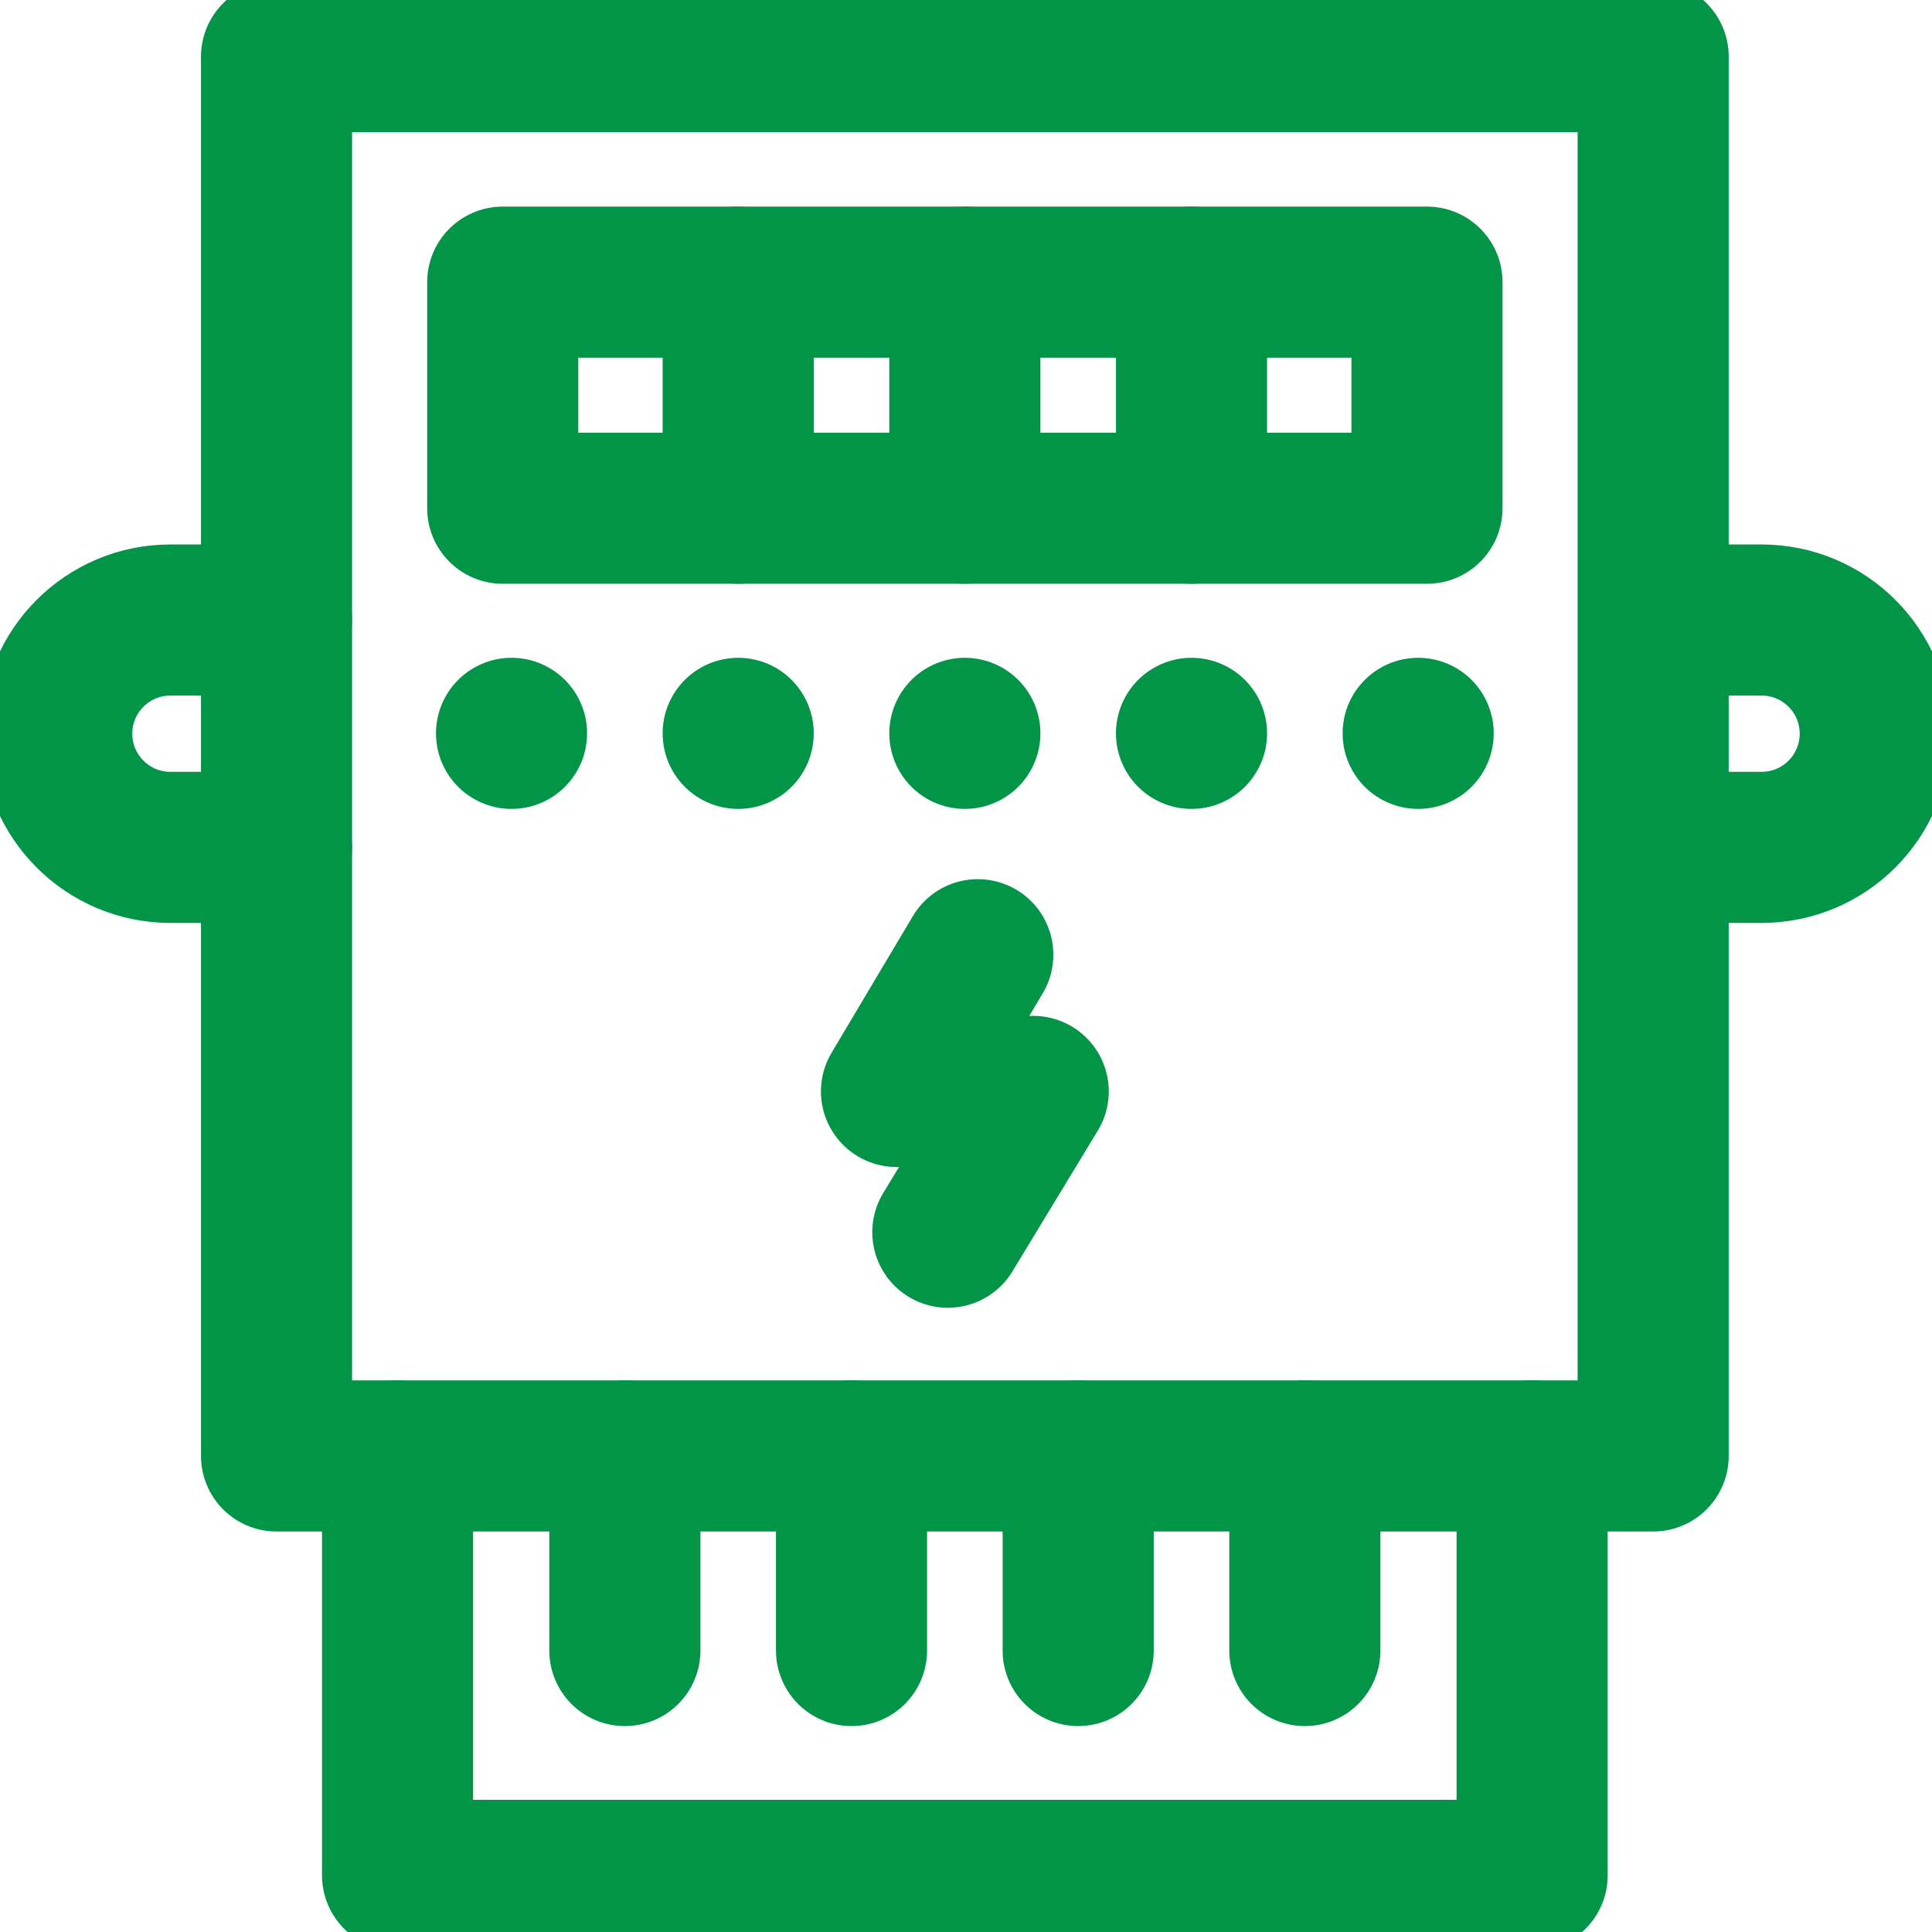
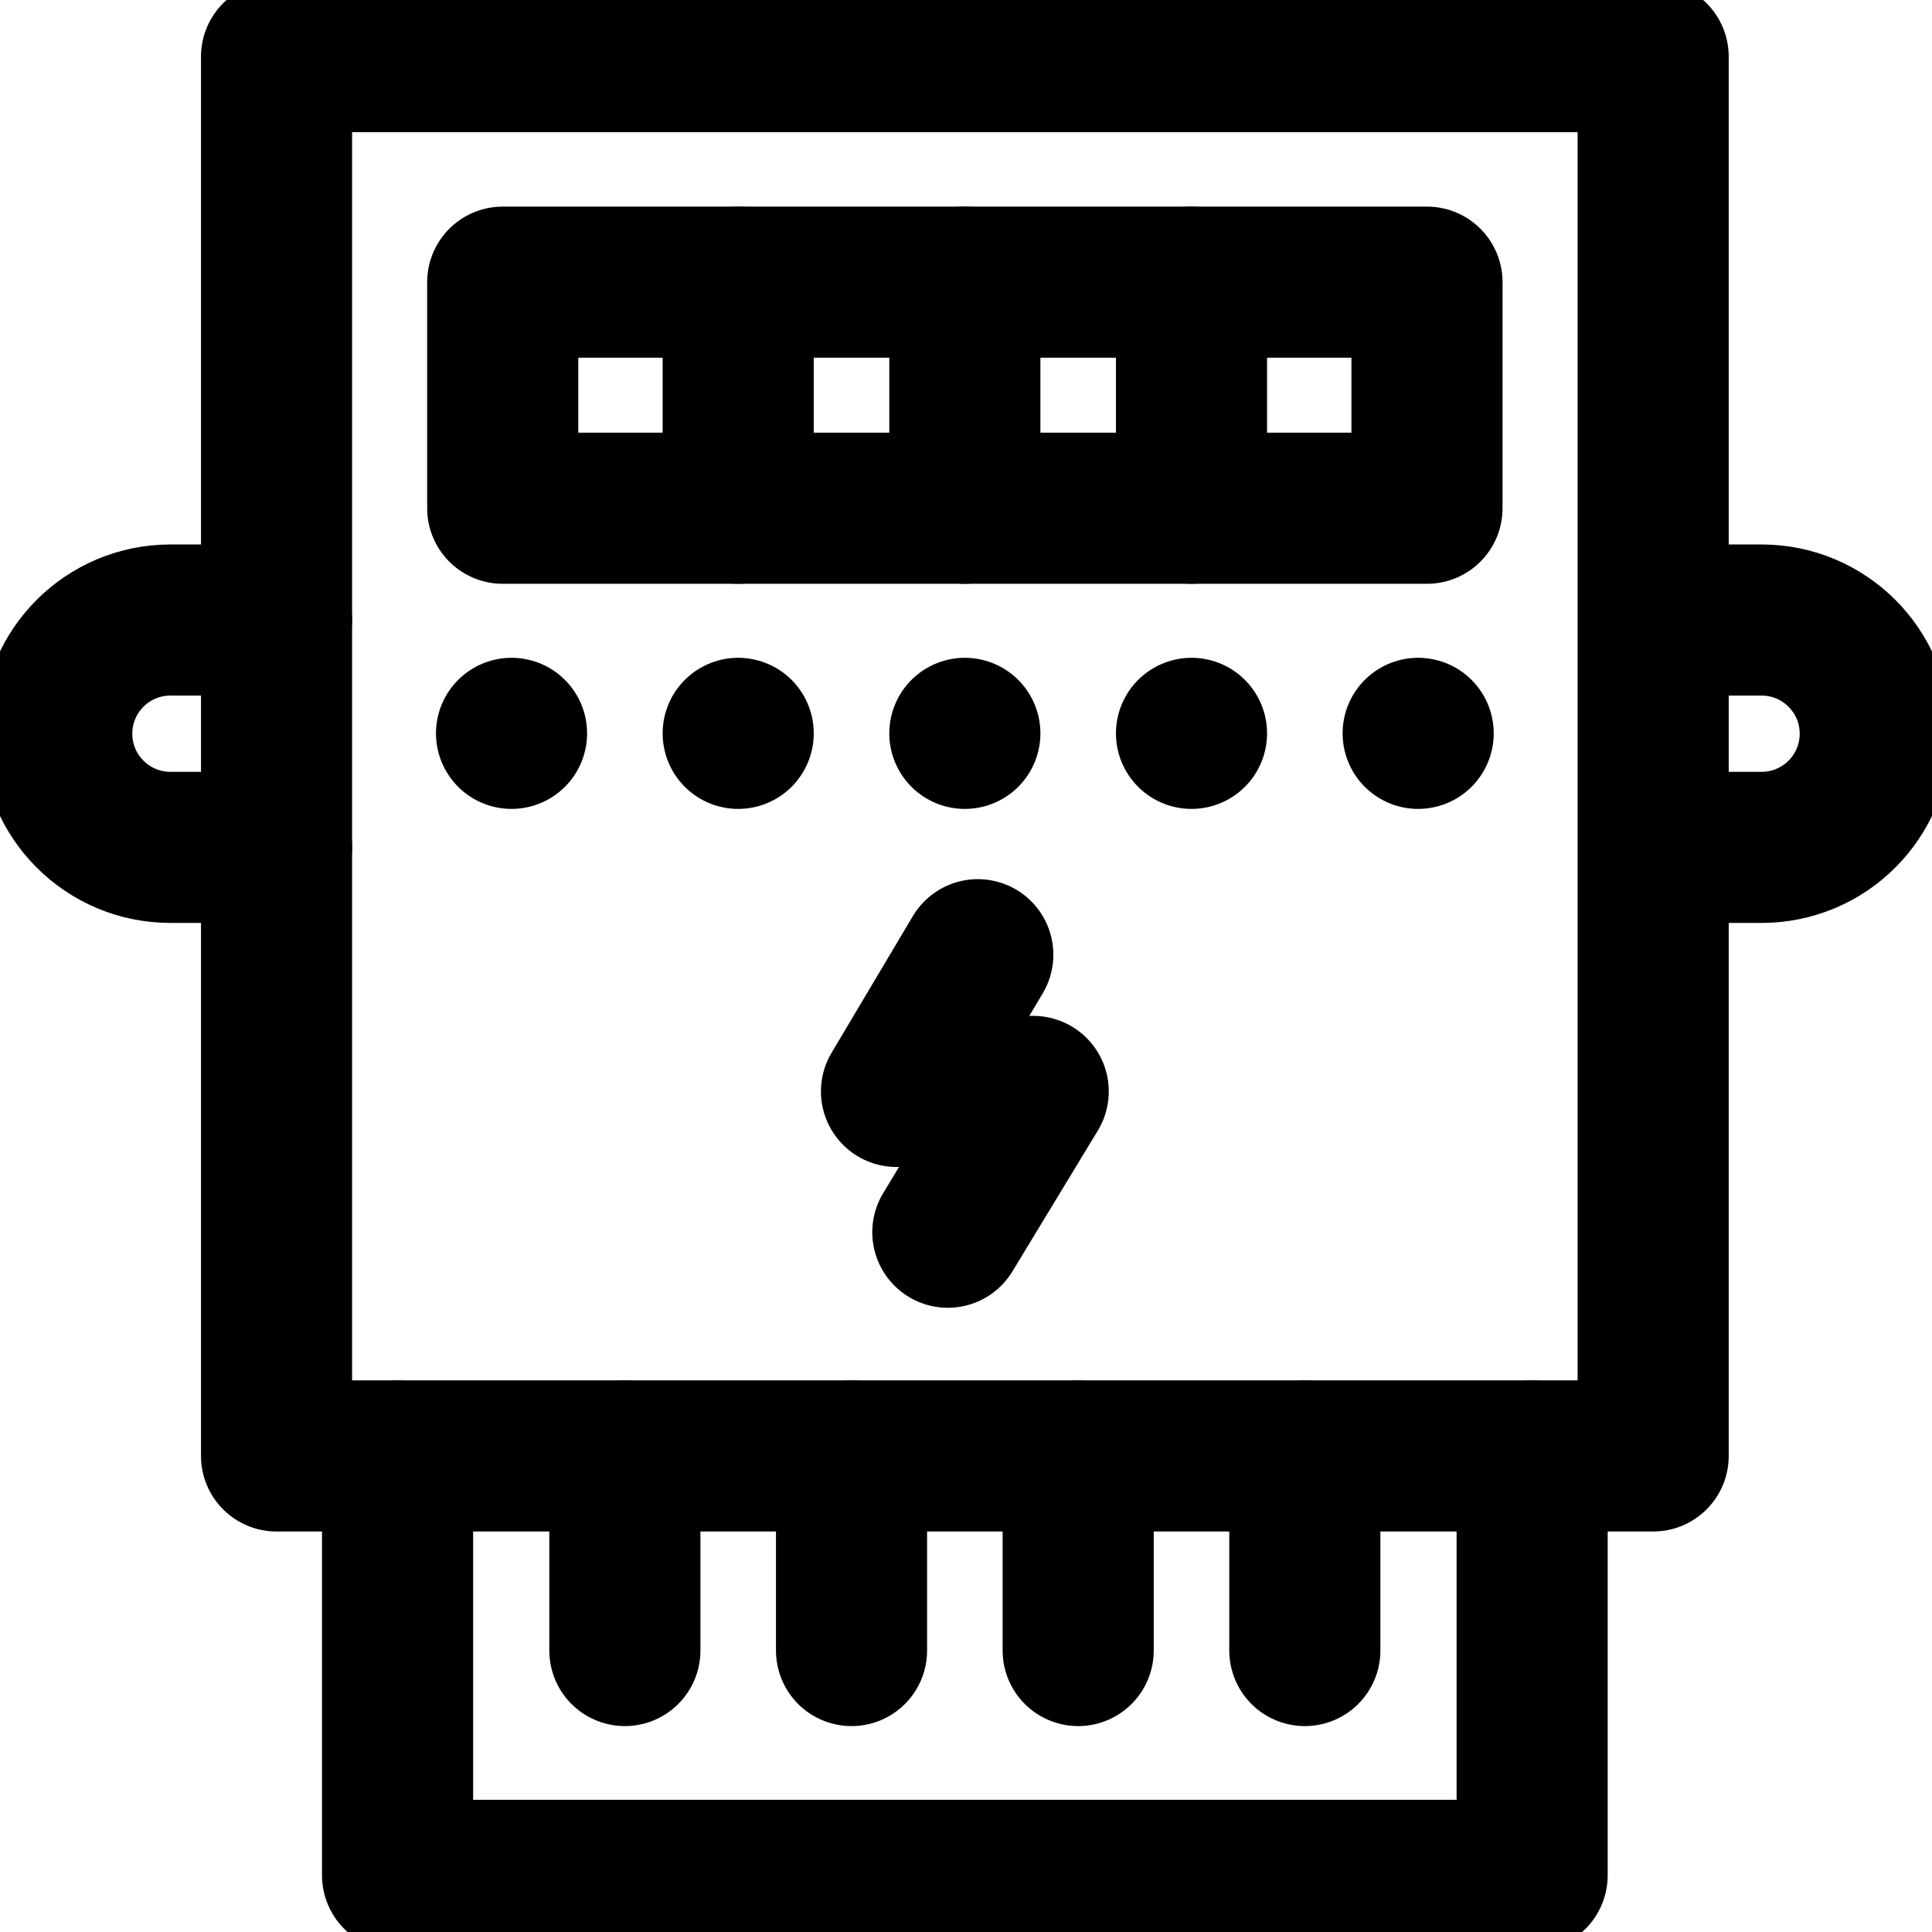
- <svg xmlns="http://www.w3.org/2000/svg" version="1.1" id="Capa_1" x="0px" y="0px" viewBox="0 0 511.435 511.435" fill="#029447" style="enable-background:new 0 0 511.435 511.435;" xml:space="preserve" width="512" height="512">
+ <svg xmlns="http://www.w3.org/2000/svg" version="1.1" id="Capa_1" x="0px" y="0px" viewBox="0 0 511.435 511.435" fill="#000000" style="enable-background:new 0 0 511.435 511.435;" xml:space="preserve" width="512" height="512">
  <g>
-     <polyline style="fill:none;stroke:#029447;stroke-width:40;stroke-linecap:round;stroke-linejoin:round;stroke-miterlimit:10;" points="&#10;&#09;&#09;258.842,252.727 237.317,288.92 273.51,288.92 250.908,326.189 &#09;" />
+     <polyline style="fill:none;stroke:#000000;stroke-width:40;stroke-linecap:round;stroke-linejoin:round;stroke-miterlimit:10;" points="&#10;&#09;&#09;258.842,252.727 237.317,288.92 273.51,288.92 250.908,326.189 &#09;" />
    <g>
-       <rect x="73.205" y="15" style="fill:none;stroke:#029447;stroke-width:40;stroke-linecap:round;stroke-linejoin:round;stroke-miterlimit:10;" width="364.417" height="370.417" />
+       <rect x="73.205" y="15" style="fill:none;stroke:#000000;stroke-width:40;stroke-linecap:round;stroke-linejoin:round;stroke-miterlimit:10;" width="364.417" height="370.417" />
      <g>
        <g>
          <g>
-             <line style="fill:none;stroke:#029447;stroke-width:40;stroke-linecap:round;stroke-linejoin:round;stroke-miterlimit:10;" x1="315.413" y1="134.539" x2="315.413" y2="74.693" />
-             <line style="fill:none;stroke:#029447;stroke-width:40;stroke-linecap:round;stroke-linejoin:round;stroke-miterlimit:10;" x1="255.413" y1="134.539" x2="255.413" y2="74.693" />
-             <line style="fill:none;stroke:#029447;stroke-width:40;stroke-linecap:round;stroke-linejoin:round;stroke-miterlimit:10;" x1="195.413" y1="134.539" x2="195.413" y2="74.693" />
+             <line style="fill:none;stroke:#000000;stroke-width:40;stroke-linecap:round;stroke-linejoin:round;stroke-miterlimit:10;" x1="315.413" y1="134.539" x2="315.413" y2="74.693" />
+             <line style="fill:none;stroke:#000000;stroke-width:40;stroke-linecap:round;stroke-linejoin:round;stroke-miterlimit:10;" x1="255.413" y1="134.539" x2="255.413" y2="74.693" />
+             <line style="fill:none;stroke:#000000;stroke-width:40;stroke-linecap:round;stroke-linejoin:round;stroke-miterlimit:10;" x1="195.413" y1="134.539" x2="195.413" y2="74.693" />
          </g>
-           <rect x="133.079" y="74.693" style="fill:none;stroke:#029447;stroke-width:40;stroke-linecap:round;stroke-linejoin:round;stroke-miterlimit:10;" width="244.669" height="59.846" />
+           <rect x="133.079" y="74.693" style="fill:none;stroke:#000000;stroke-width:40;stroke-linecap:round;stroke-linejoin:round;stroke-miterlimit:10;" width="244.669" height="59.846" />
        </g>
        <g>
-           <line style="fill:none;stroke:#029447;stroke-width:40;stroke-linecap:round;stroke-linejoin:round;stroke-miterlimit:10;" x1="375.413" y1="194.132" x2="375.413" y2="194.132" />
-           <line style="fill:none;stroke:#029447;stroke-width:40;stroke-linecap:round;stroke-linejoin:round;stroke-miterlimit:10;" x1="315.413" y1="194.132" x2="315.413" y2="194.132" />
-           <line style="fill:none;stroke:#029447;stroke-width:40;stroke-linecap:round;stroke-linejoin:round;stroke-miterlimit:10;" x1="255.413" y1="194.132" x2="255.413" y2="194.132" />
-           <line style="fill:none;stroke:#029447;stroke-width:40;stroke-linecap:round;stroke-linejoin:round;stroke-miterlimit:10;" x1="195.413" y1="194.132" x2="195.413" y2="194.132" />
-           <line style="fill:none;stroke:#029447;stroke-width:40;stroke-linecap:round;stroke-linejoin:round;stroke-miterlimit:10;" x1="135.413" y1="194.132" x2="135.413" y2="194.132" />
+           <line style="fill:none;stroke:#000000;stroke-width:40;stroke-linecap:round;stroke-linejoin:round;stroke-miterlimit:10;" x1="375.413" y1="194.132" x2="375.413" y2="194.132" />
+           <line style="fill:none;stroke:#000000;stroke-width:40;stroke-linecap:round;stroke-linejoin:round;stroke-miterlimit:10;" x1="315.413" y1="194.132" x2="315.413" y2="194.132" />
+           <line style="fill:none;stroke:#000000;stroke-width:40;stroke-linecap:round;stroke-linejoin:round;stroke-miterlimit:10;" x1="255.413" y1="194.132" x2="255.413" y2="194.132" />
+           <line style="fill:none;stroke:#000000;stroke-width:40;stroke-linecap:round;stroke-linejoin:round;stroke-miterlimit:10;" x1="195.413" y1="194.132" x2="195.413" y2="194.132" />
+           <line style="fill:none;stroke:#000000;stroke-width:40;stroke-linecap:round;stroke-linejoin:round;stroke-miterlimit:10;" x1="135.413" y1="194.132" x2="135.413" y2="194.132" />
        </g>
      </g>
      <g>
-         <polyline style="fill:none;stroke:#029447;stroke-width:40;stroke-linecap:round;stroke-linejoin:round;stroke-miterlimit:10;" points="&#10;&#09;&#09;&#09;&#09;405.582,385.417 405.582,496.435 105.244,496.435 105.244,385.417 &#09;&#09;&#09;" />
+         <polyline style="fill:none;stroke:#000000;stroke-width:40;stroke-linecap:round;stroke-linejoin:round;stroke-miterlimit:10;" points="&#10;&#09;&#09;&#09;&#09;405.582,385.417 405.582,496.435 105.244,496.435 105.244,385.417 &#09;&#09;&#09;" />
        <g>
-           <line style="fill:none;stroke:#029447;stroke-width:40;stroke-linecap:round;stroke-linejoin:round;stroke-miterlimit:10;" x1="345.413" y1="385.417" x2="345.413" y2="436.926" />
-           <line style="fill:none;stroke:#029447;stroke-width:40;stroke-linecap:round;stroke-linejoin:round;stroke-miterlimit:10;" x1="285.413" y1="385.417" x2="285.413" y2="436.926" />
-           <line style="fill:none;stroke:#029447;stroke-width:40;stroke-linecap:round;stroke-linejoin:round;stroke-miterlimit:10;" x1="225.413" y1="385.417" x2="225.413" y2="436.926" />
-           <line style="fill:none;stroke:#029447;stroke-width:40;stroke-linecap:round;stroke-linejoin:round;stroke-miterlimit:10;" x1="165.413" y1="385.417" x2="165.413" y2="436.926" />
+           <line style="fill:none;stroke:#000000;stroke-width:40;stroke-linecap:round;stroke-linejoin:round;stroke-miterlimit:10;" x1="345.413" y1="385.417" x2="345.413" y2="436.926" />
+           <line style="fill:none;stroke:#000000;stroke-width:40;stroke-linecap:round;stroke-linejoin:round;stroke-miterlimit:10;" x1="285.413" y1="385.417" x2="285.413" y2="436.926" />
+           <line style="fill:none;stroke:#000000;stroke-width:40;stroke-linecap:round;stroke-linejoin:round;stroke-miterlimit:10;" x1="225.413" y1="385.417" x2="225.413" y2="436.926" />
+           <line style="fill:none;stroke:#000000;stroke-width:40;stroke-linecap:round;stroke-linejoin:round;stroke-miterlimit:10;" x1="165.413" y1="385.417" x2="165.413" y2="436.926" />
        </g>
      </g>
      <g>
-         <path style="fill:none;stroke:#029447;stroke-width:40;stroke-linecap:round;stroke-linejoin:round;stroke-miterlimit:10;" d="     M438.23,224.316h28.092c16.619,0,30.092-13.473,30.092-30.092l0,0c0-16.619-13.473-30.092-30.092-30.092H438.23" />
-         <path style="fill:none;stroke:#029447;stroke-width:40;stroke-linecap:round;stroke-linejoin:round;stroke-miterlimit:10;" d="     M73.205,224.316H45.113c-16.619,0-30.092-13.473-30.092-30.092l0,0c0-16.619,13.472-30.092,30.092-30.092h28.092" />
+         <path style="fill:none;stroke:#000000;stroke-width:40;stroke-linecap:round;stroke-linejoin:round;stroke-miterlimit:10;" d="     M438.23,224.316h28.092c16.619,0,30.092-13.473,30.092-30.092l0,0c0-16.619-13.473-30.092-30.092-30.092H438.23" />
+         <path style="fill:none;stroke:#000000;stroke-width:40;stroke-linecap:round;stroke-linejoin:round;stroke-miterlimit:10;" d="     M73.205,224.316H45.113c-16.619,0-30.092-13.473-30.092-30.092l0,0c0-16.619,13.472-30.092,30.092-30.092h28.092" />
      </g>
    </g>
  </g>
</svg>
